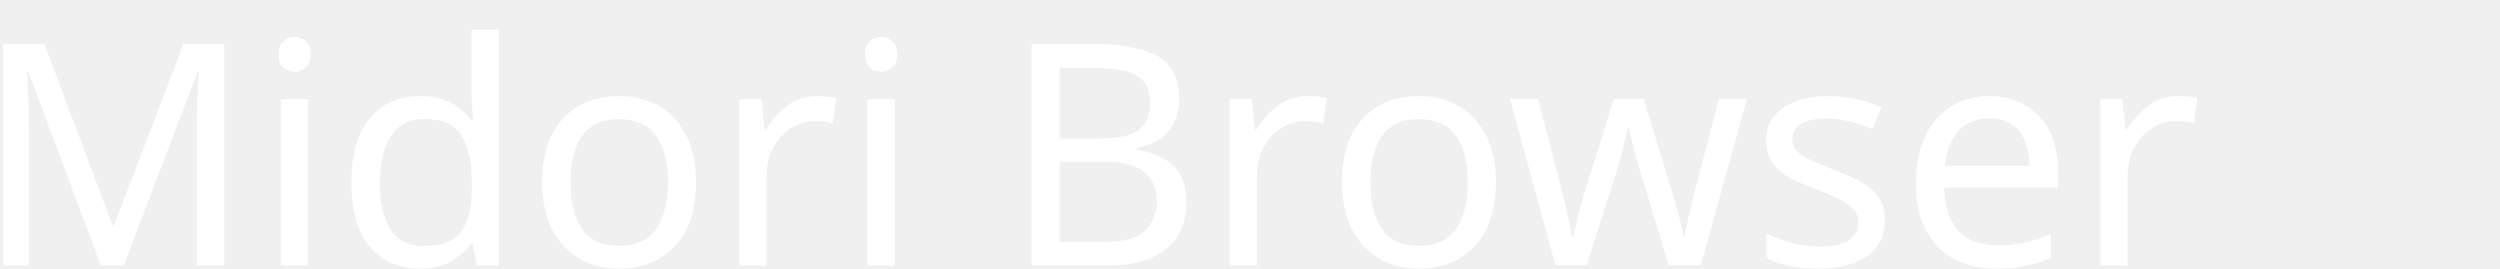
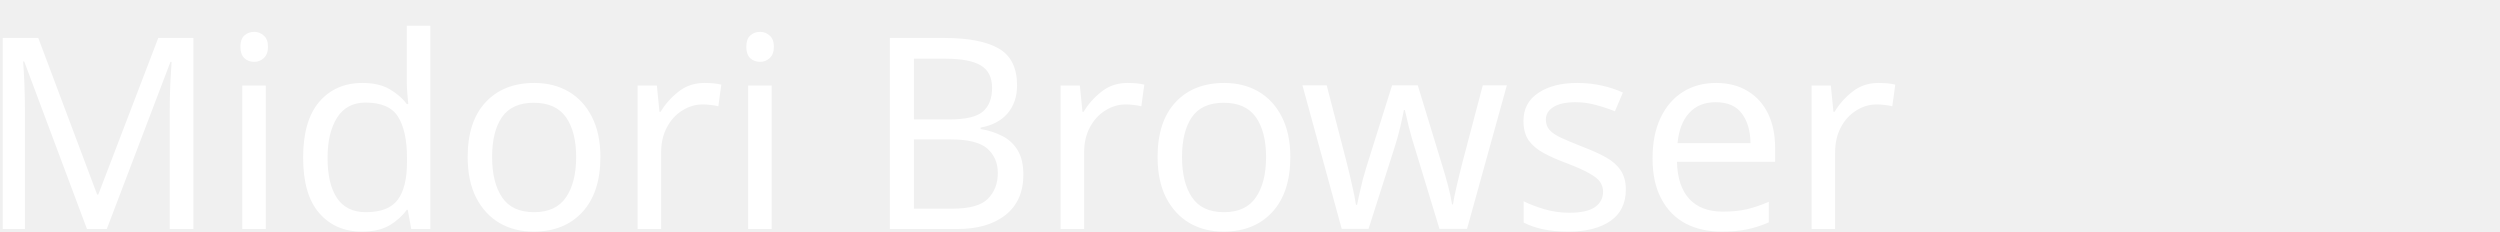
- <svg xmlns="http://www.w3.org/2000/svg" width="181.991mm" height="19.558mm" viewBox="0 0 181.991 19.558" version="1.1" id="svg1">
+ <svg xmlns="http://www.w3.org/2000/svg" width="210.991mm" height="19.558mm" viewBox="0 0 210.991 19.558" version="1.1" id="svg1">
  <defs id="defs1" />
  <g id="layer1" transform="translate(-7.561974,-136.7648)">
    <text xml:space="preserve" style="font-style:normal;font-variant:normal;font-weight:normal;font-stretch:normal;font-size:25.4px;font-family:Montserrat;-inkscape-font-specification:'Montserrat, Normal';font-variant-ligatures:normal;font-variant-caps:normal;font-variant-numeric:normal;font-variant-east-asian:normal;fill:#000000;stroke-width:0.265" x="5.606" y="156.094" id="text1">
-       <tspan id="tspan1" style="font-style:normal;font-variant:normal;font-weight:normal;font-stretch:normal;font-size:22.578px;font-family:Sans;-inkscape-font-specification:'Sans, Normal';font-variant-ligatures:normal;font-variant-caps:normal;font-variant-numeric:normal;font-variant-east-asian:normal;fill:#ffffff;stroke-width:0.265" x="5.606" y="156.094">Midori Browser</tspan>
+       <tspan id="tspan1" style="font-style:normal;font-variant:normal;font-weight:normal;font-stretch:normal;font-size:22.578px;font-family:Azonix;-inkscape-font-specification:'Azonix, Normal';font-variant-ligatures:normal;font-variant-caps:normal;font-variant-numeric:normal;font-variant-east-asian:normal;fill:#ffffff;stroke-width:0.265" x="5.606" y="156.094">Midori Browser</tspan>
    </text>
  </g>
</svg>
